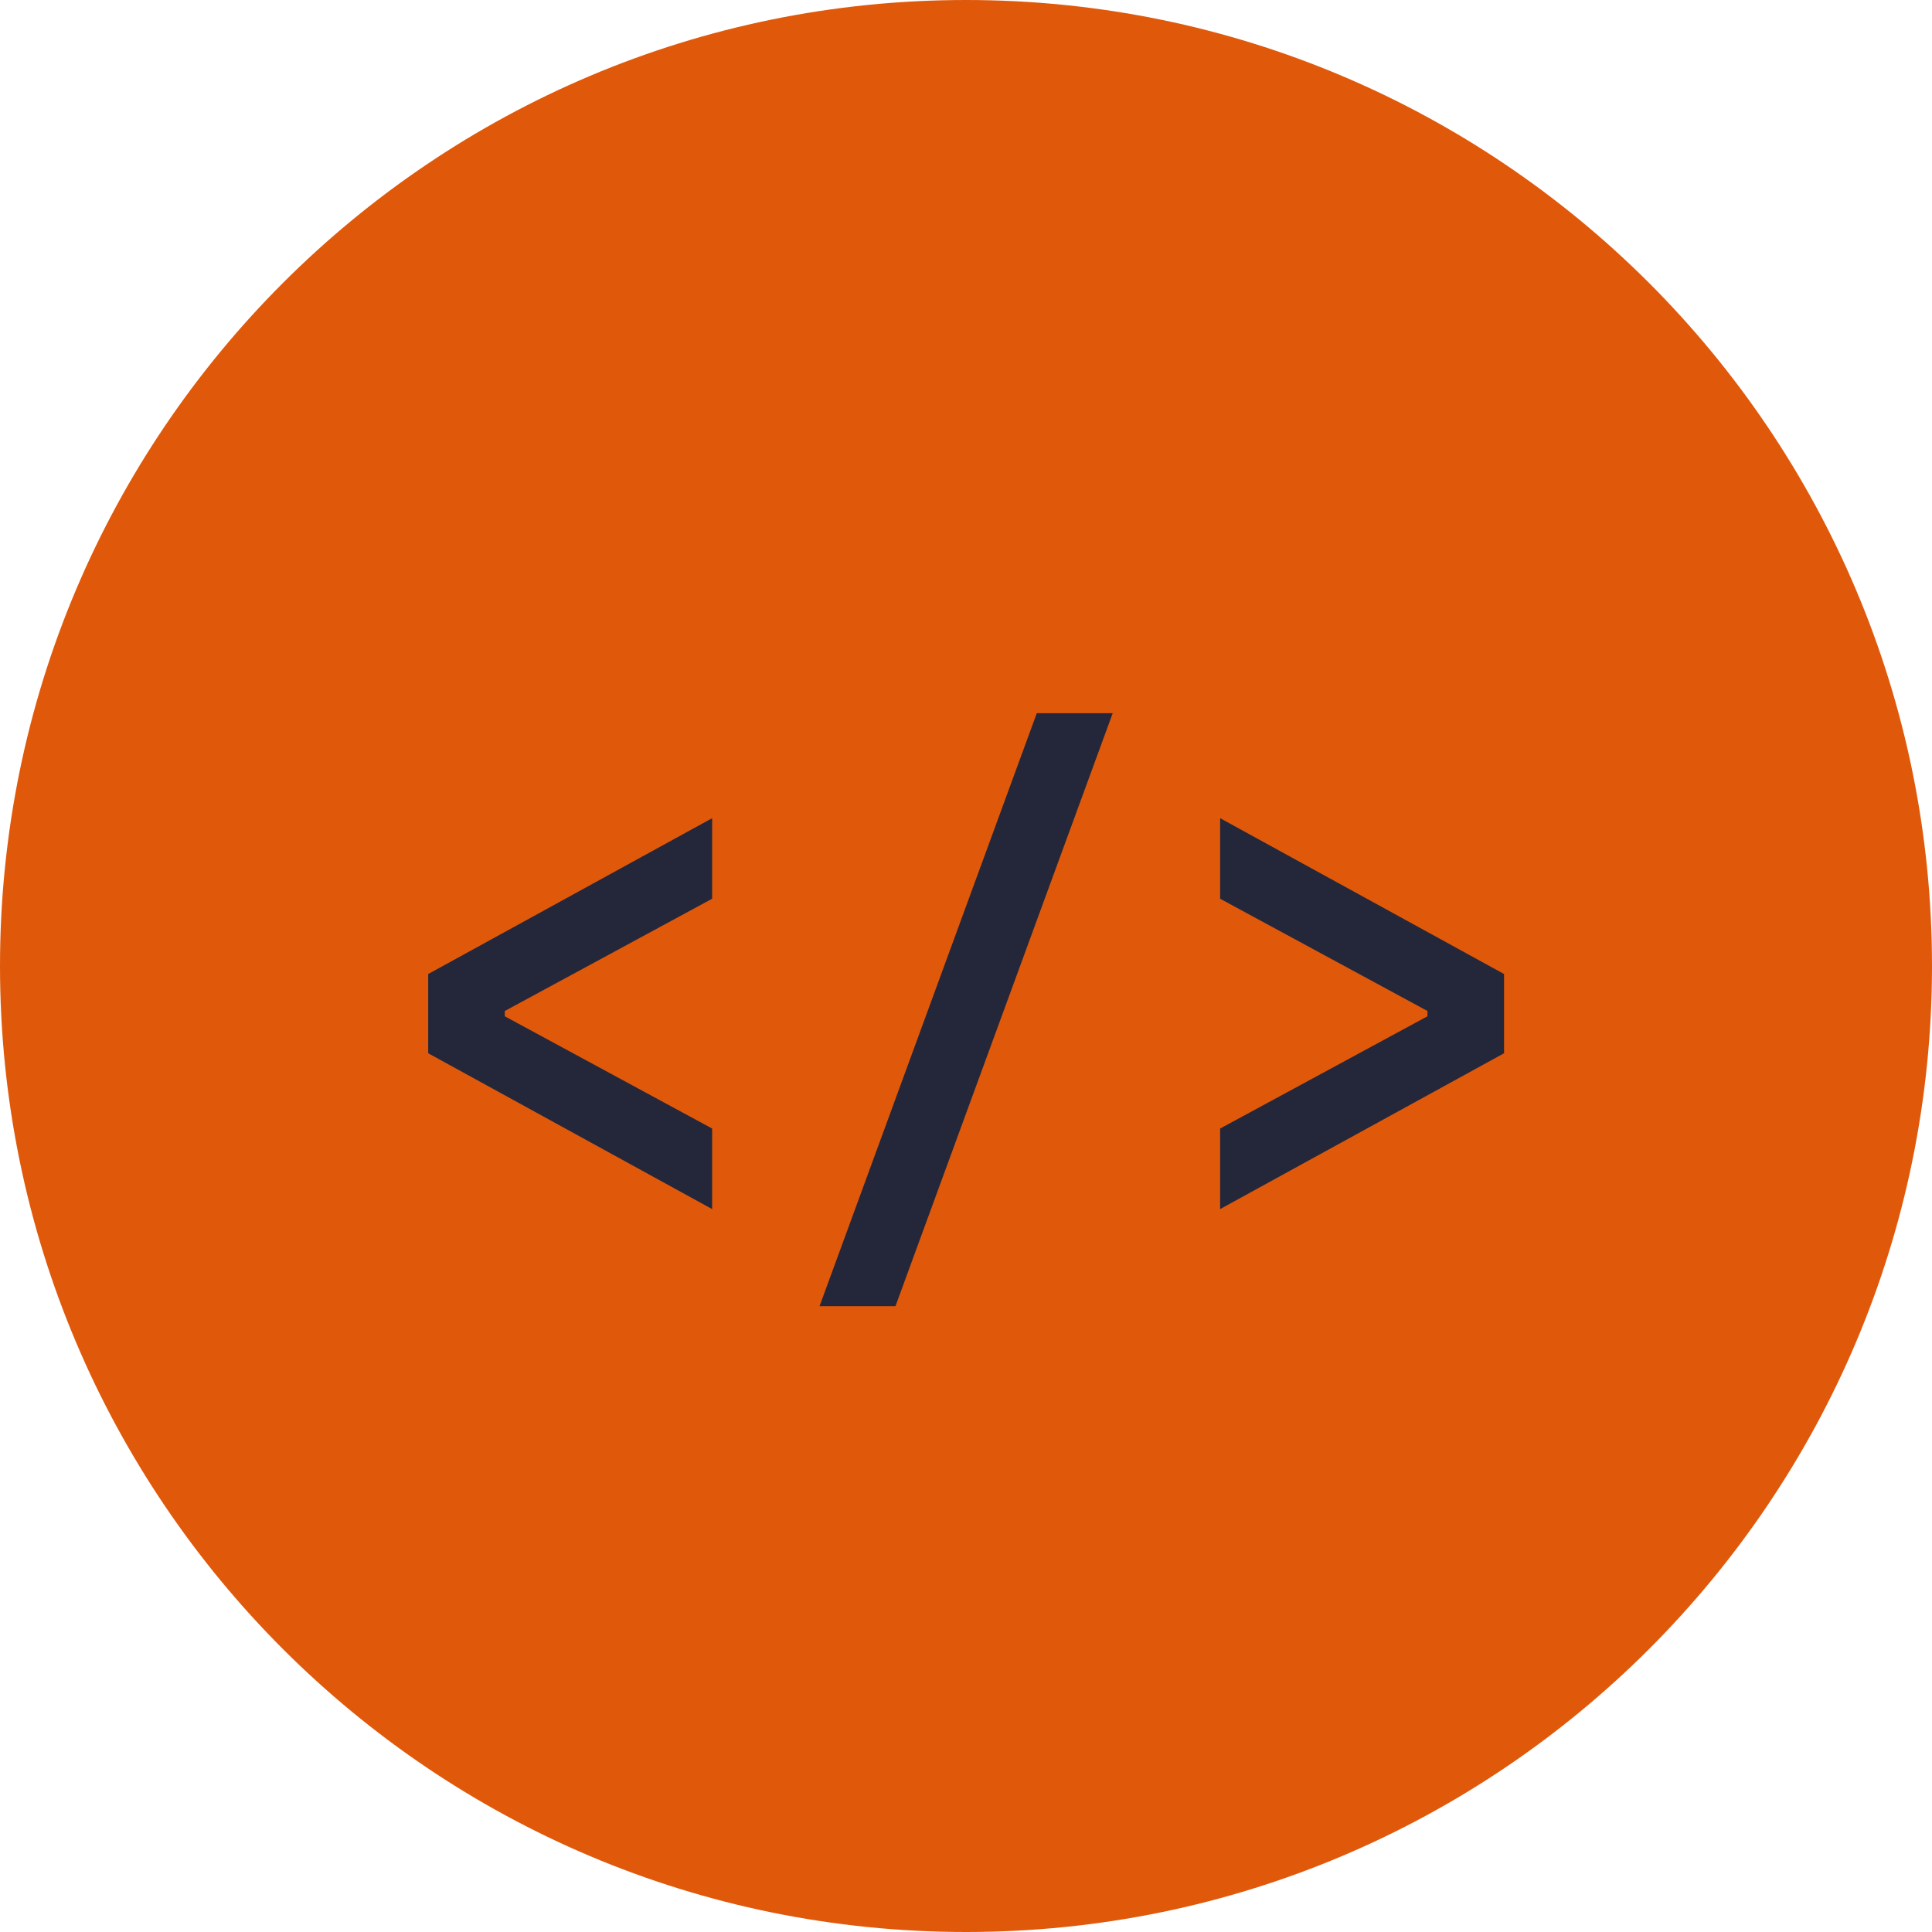
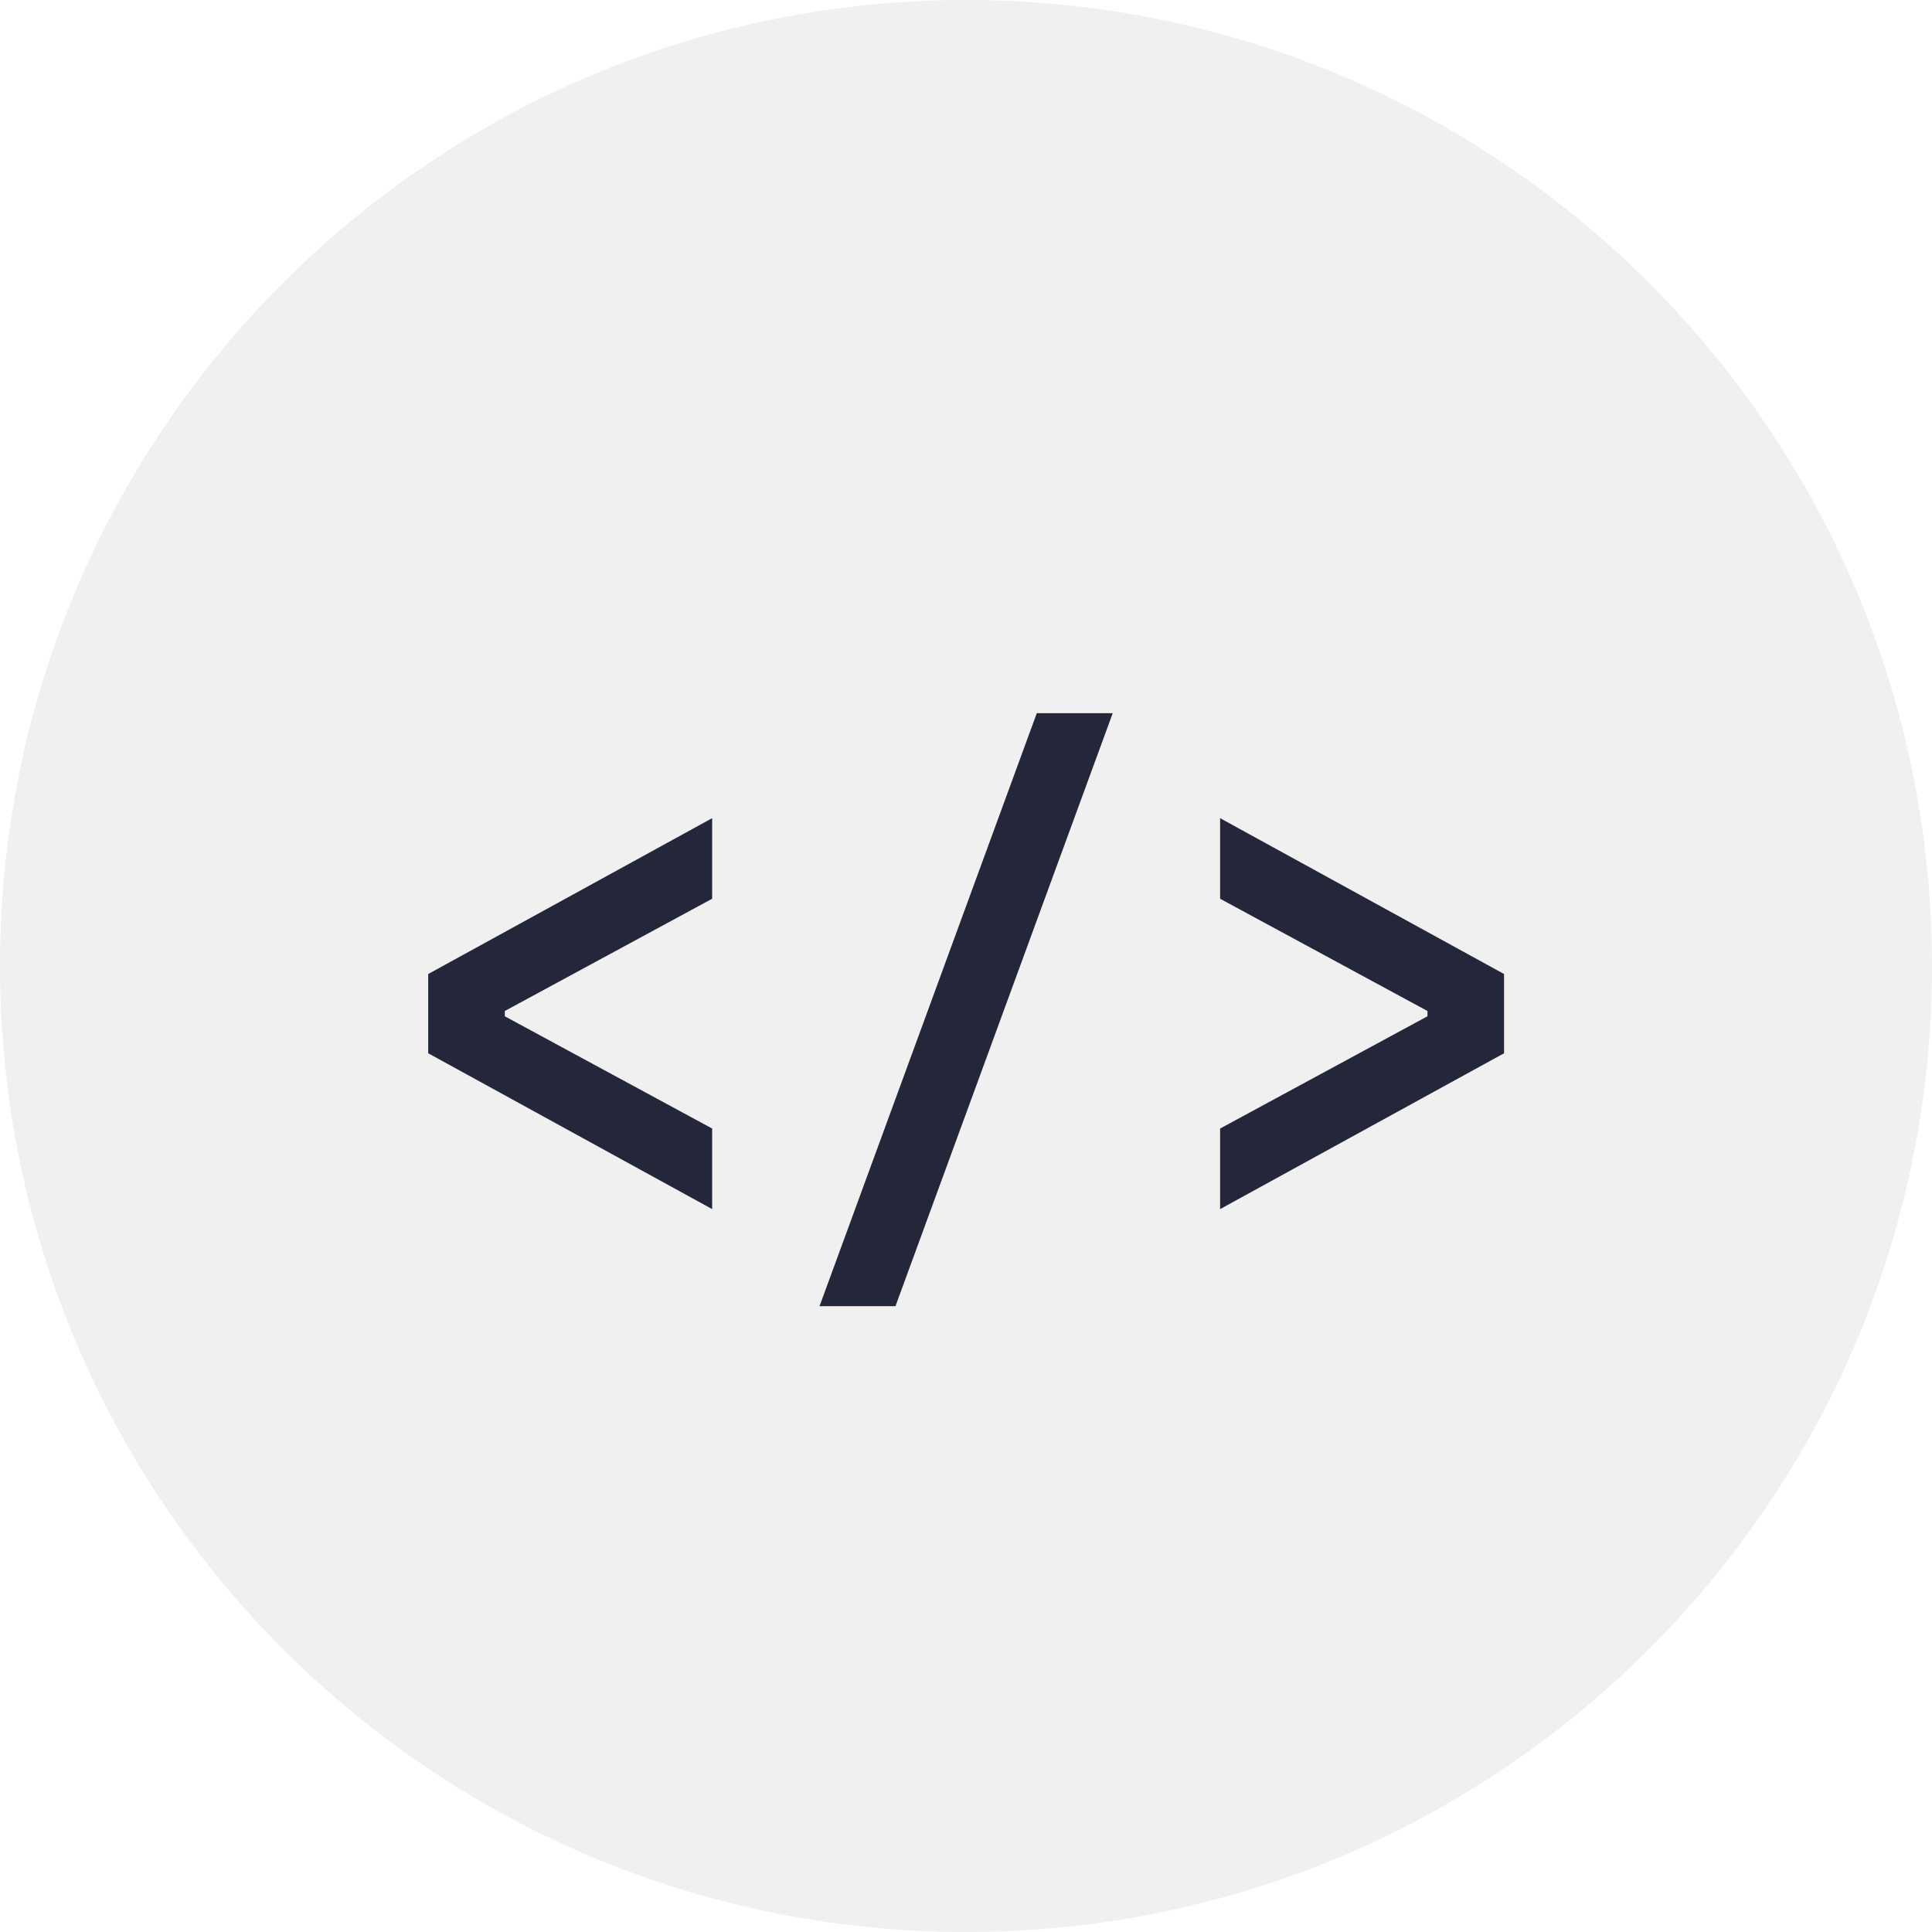
<svg xmlns="http://www.w3.org/2000/svg" width="512" height="512" viewBox="0 0 512 512" fill="none">
-   <path d="M0 256C0 114.615 114.615 0 256 0V0C397.385 0 512 114.615 512 256V256C512 397.385 397.385 512 256 512V512C114.615 512 0 397.385 0 256V256Z" fill="#e0590b" />
+   <path d="M0 256C0 114.615 114.615 0 256 0V0C397.385 0 512 114.615 512 256V256C512 397.385 397.385 512 256 512V512C114.615 512 0 397.385 0 256V256Z" fill="#f0f0f0ff" />
  <path d="M113.478 279.125V258.125L188.728 216.825V238.175L133.778 267.925V269.325L188.728 299.075V320.425L113.478 279.125ZM217.184 346.15L274.759 189H294.884L237.309 346.15H217.184ZM323.341 299.075L378.291 269.325V267.925L323.341 238.175V216.825L398.591 258.125V279.125L323.341 320.425V299.075Z" fill="#24273A" />
</svg>
